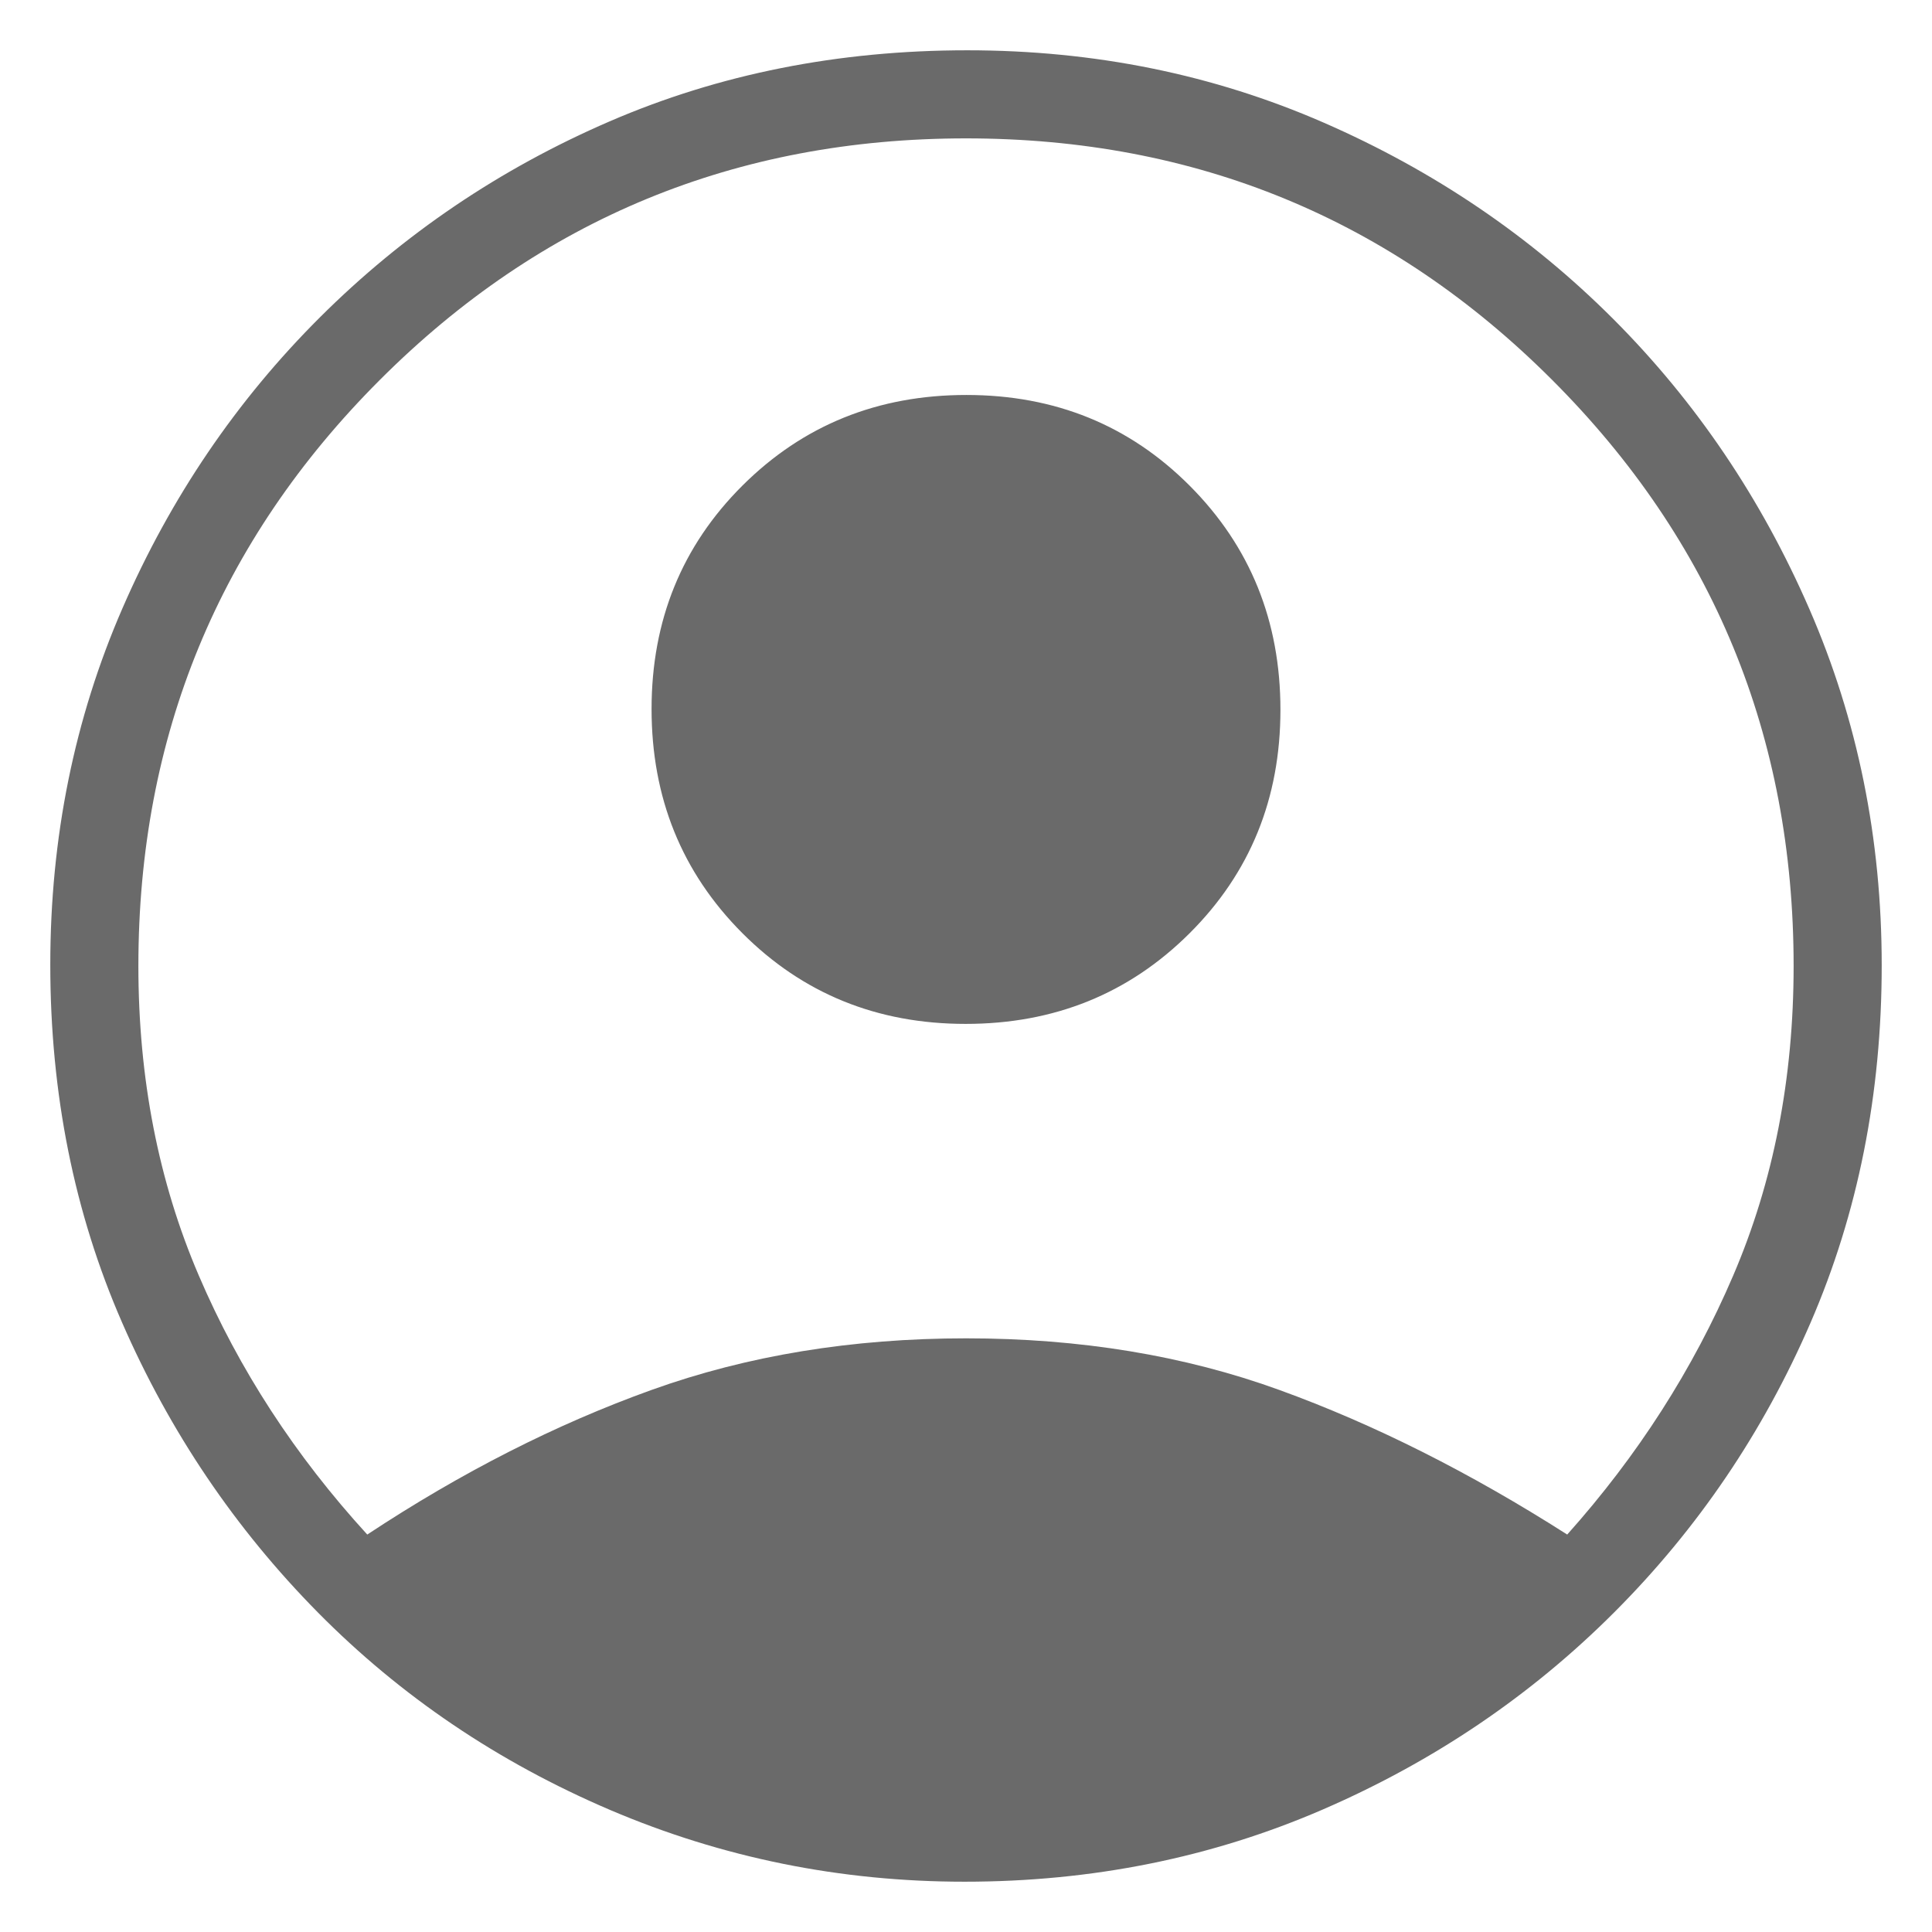
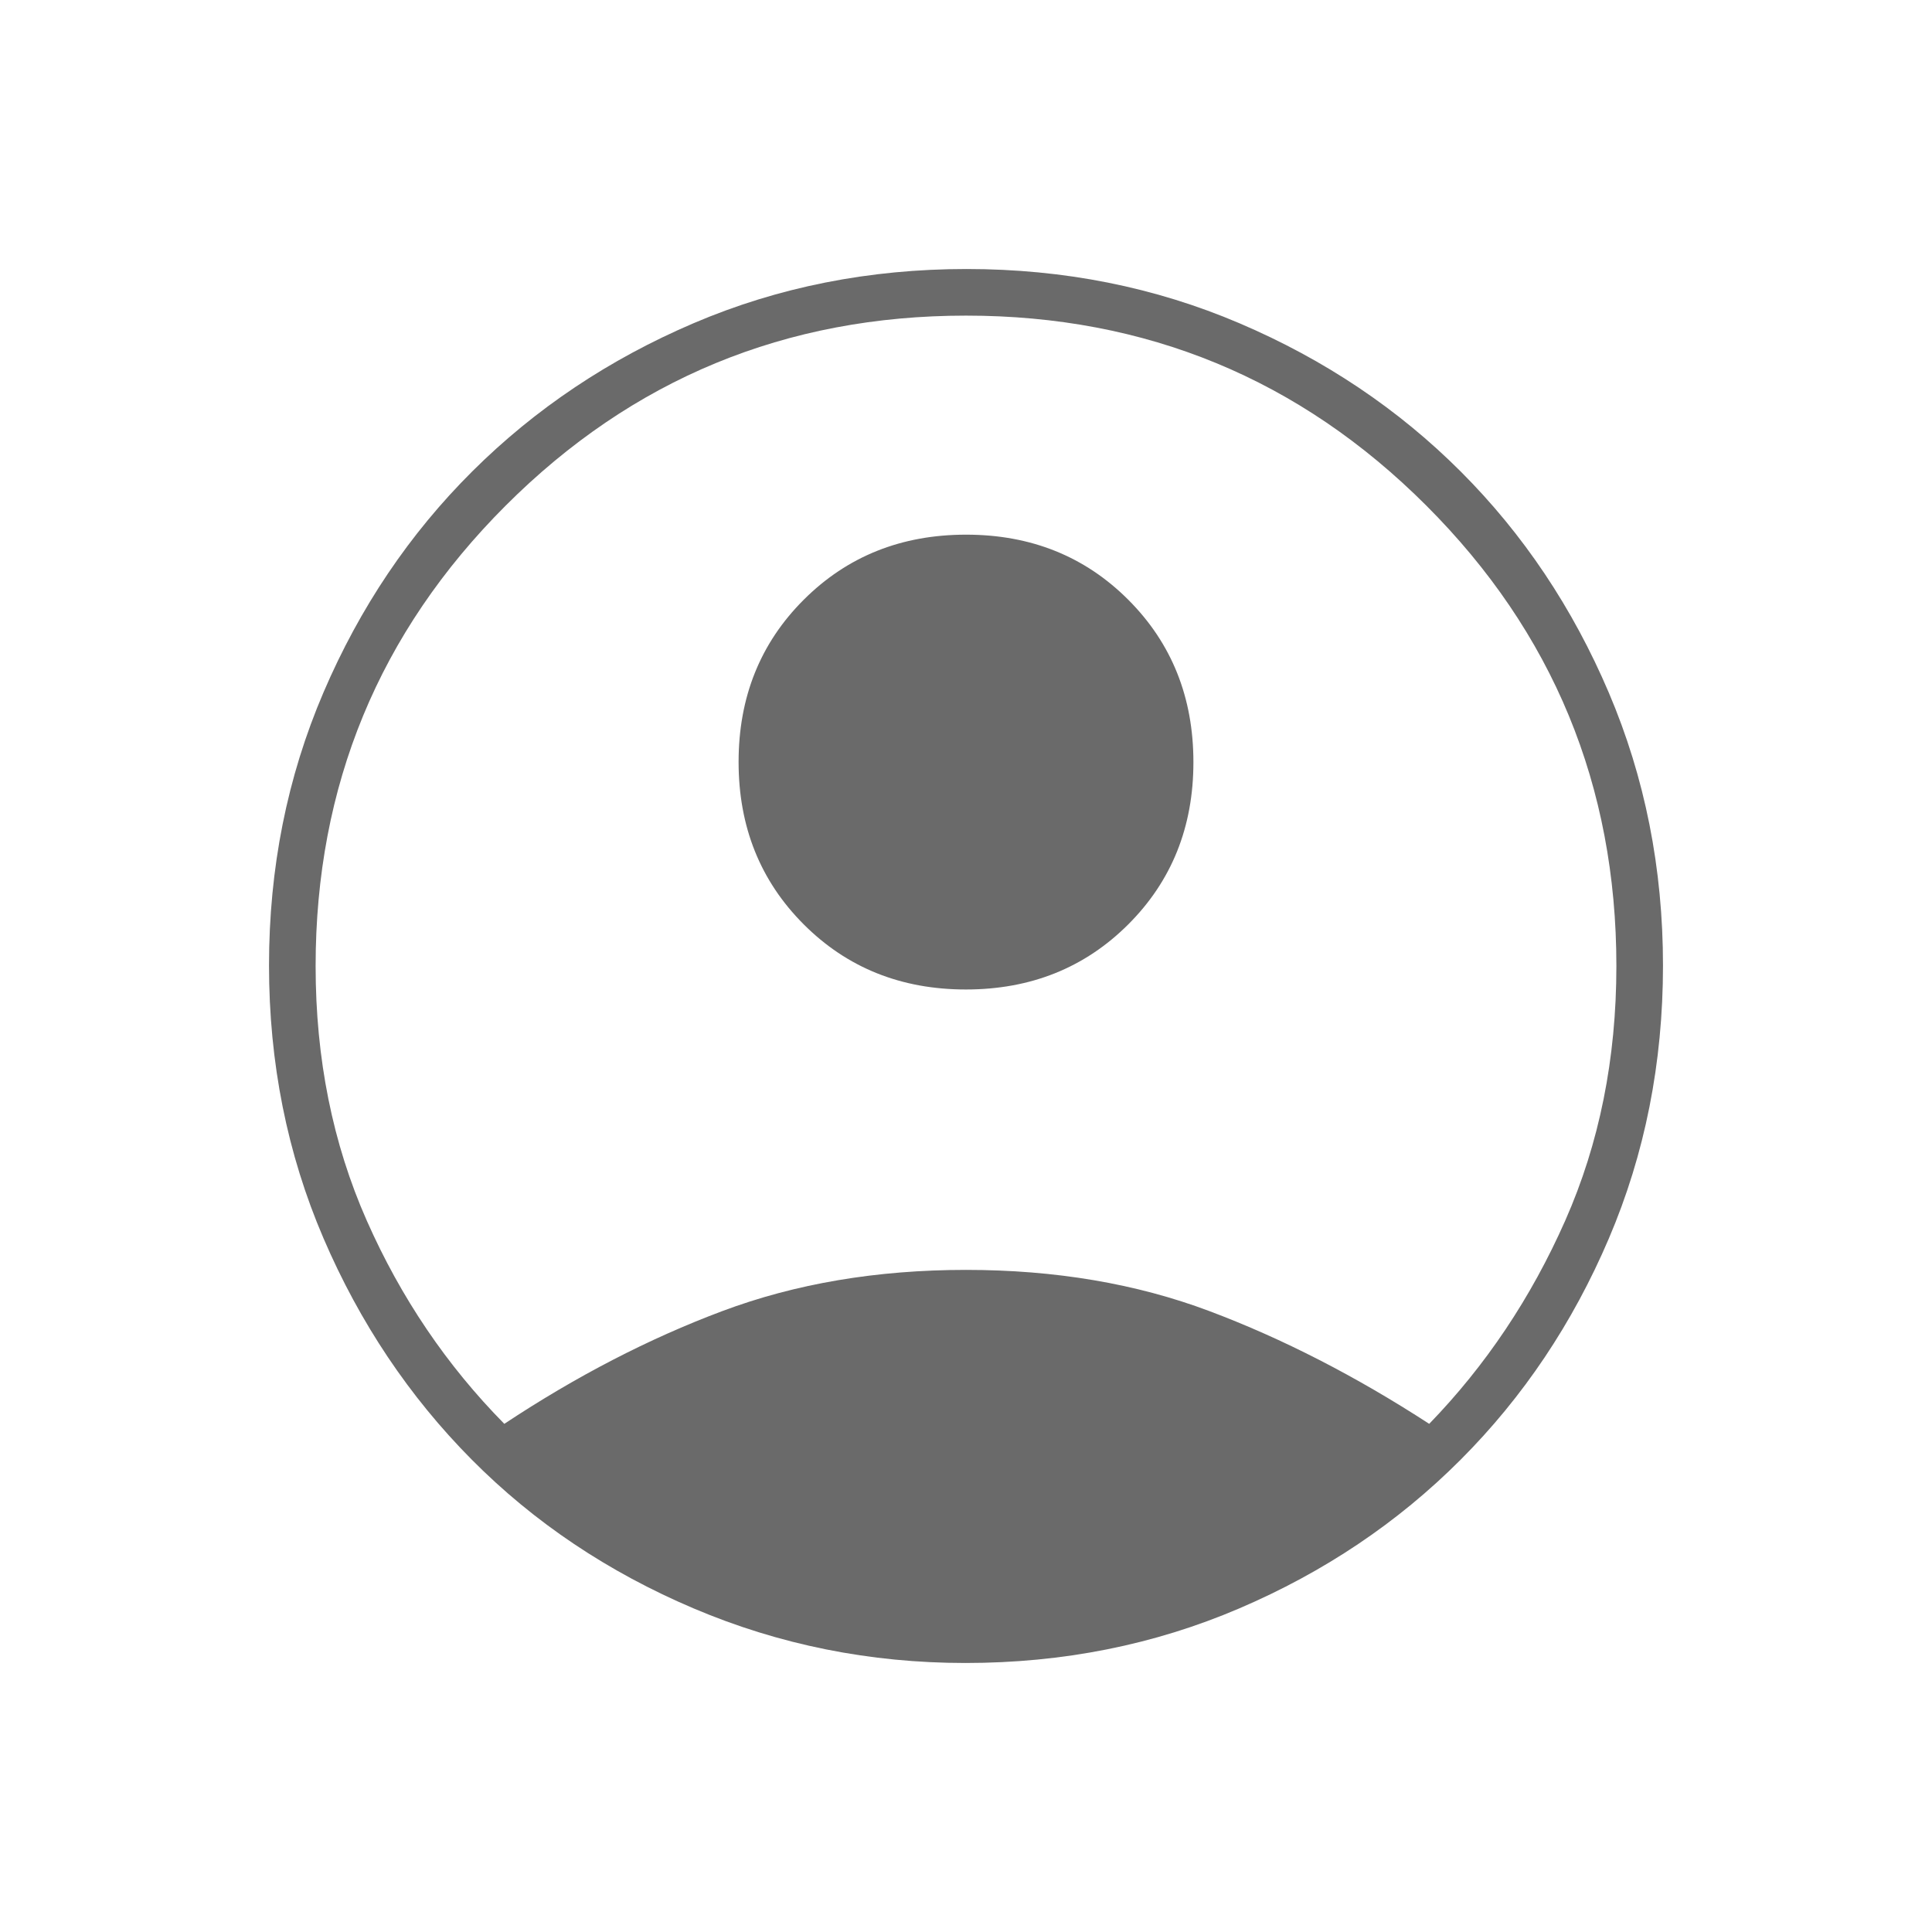
- <svg xmlns="http://www.w3.org/2000/svg" width="32" height="32" viewBox="0 0 32 32" fill="none">
-   <path d="M6.083 25.417C7.639 24.389 9.209 23.59 10.794 23.021C12.378 22.452 14.114 22.167 16.002 22.167C17.89 22.167 19.618 22.452 21.187 23.021C22.757 23.59 24.347 24.389 25.958 25.417C27.125 24.111 28.042 22.681 28.708 21.125C29.375 19.57 29.708 17.861 29.708 16C29.708 12.195 28.375 8.959 25.708 6.292C23.042 3.625 19.805 2.292 16 2.292C12.194 2.292 8.958 3.625 6.292 6.292C3.625 8.959 2.292 12.195 2.292 16C2.292 17.861 2.625 19.57 3.292 21.125C3.958 22.681 4.889 24.111 6.083 25.417ZM15.994 16.959C14.526 16.959 13.292 16.456 12.292 15.452C11.292 14.448 10.792 13.212 10.792 11.744C10.792 10.276 11.294 9.042 12.298 8.042C13.302 7.042 14.538 6.542 16.006 6.542C17.474 6.542 18.708 7.044 19.708 8.048C20.708 9.052 21.208 10.288 21.208 11.756C21.208 13.225 20.706 14.459 19.702 15.459C18.698 16.459 17.462 16.959 15.994 16.959ZM15.976 31.167C13.921 31.167 11.966 30.771 10.111 29.981C8.255 29.189 6.641 28.099 5.268 26.71C3.895 25.32 2.812 23.718 2.021 21.903C1.229 20.088 0.833 18.113 0.833 15.979C0.833 13.873 1.232 11.904 2.03 10.071C2.827 8.239 3.917 6.634 5.299 5.256C6.681 3.878 8.28 2.796 10.096 2.011C11.912 1.226 13.887 0.833 16.021 0.833C18.127 0.833 20.095 1.233 21.924 2.031C23.753 2.829 25.352 3.914 26.721 5.284C28.09 6.655 29.173 8.257 29.97 10.09C30.768 11.924 31.167 13.89 31.167 15.989C31.167 18.121 30.774 20.093 29.989 21.907C29.204 23.721 28.121 25.319 26.741 26.701C25.361 28.083 23.751 29.173 21.91 29.971C20.07 30.768 18.091 31.167 15.976 31.167Z" fill="#6A6A6A" />
+ <svg xmlns="http://www.w3.org/2000/svg" height="40px" viewBox="0 -960 960 960" width="40px" fill="#6a6a6a">
+   <path d="M250.59-252.5q53.58-35.5 108.24-56Q413.5-329 480-329t121 20.5q54.5 20.5 109.17 56 42.16-43.5 67.58-100.98 25.42-57.47 25.42-126.48 0-134.37-94.42-228.79-94.42-94.42-228.75-94.42-134.33 0-228.75 94.42-94.42 94.42-94.42 228.79 0 69.01 25.42 126.48Q207.67-296 250.59-252.5Zm229.36-215.83q-48.28 0-80.62-32.39Q367-533.1 367-581.38q0-48.29 32.38-80.62 32.39-32.33 80.67-32.33t80.62 32.38Q593-629.57 593-581.28q0 48.28-32.38 80.61-32.39 32.34-80.67 32.34Zm-.22 334.66q-71.17 0-135-27.09-63.83-27.1-110.36-74-46.54-46.91-73.62-109.93-27.08-63.02-27.08-135.6 0-72.5 27.09-135.71 27.1-63.22 74-109.86 46.91-46.64 109.93-73.56 63.02-26.91 135.6-26.91 72.5 0 135.72 27.01 63.22 27 109.86 73.66Q772.5-679 799.42-615.79q26.91 63.21 26.91 135.57 0 72.61-26.93 135.69-26.93 63.09-73.66 109.89-46.74 46.81-110.05 73.89-63.31 27.08-135.96 27.08Z" />
</svg>
